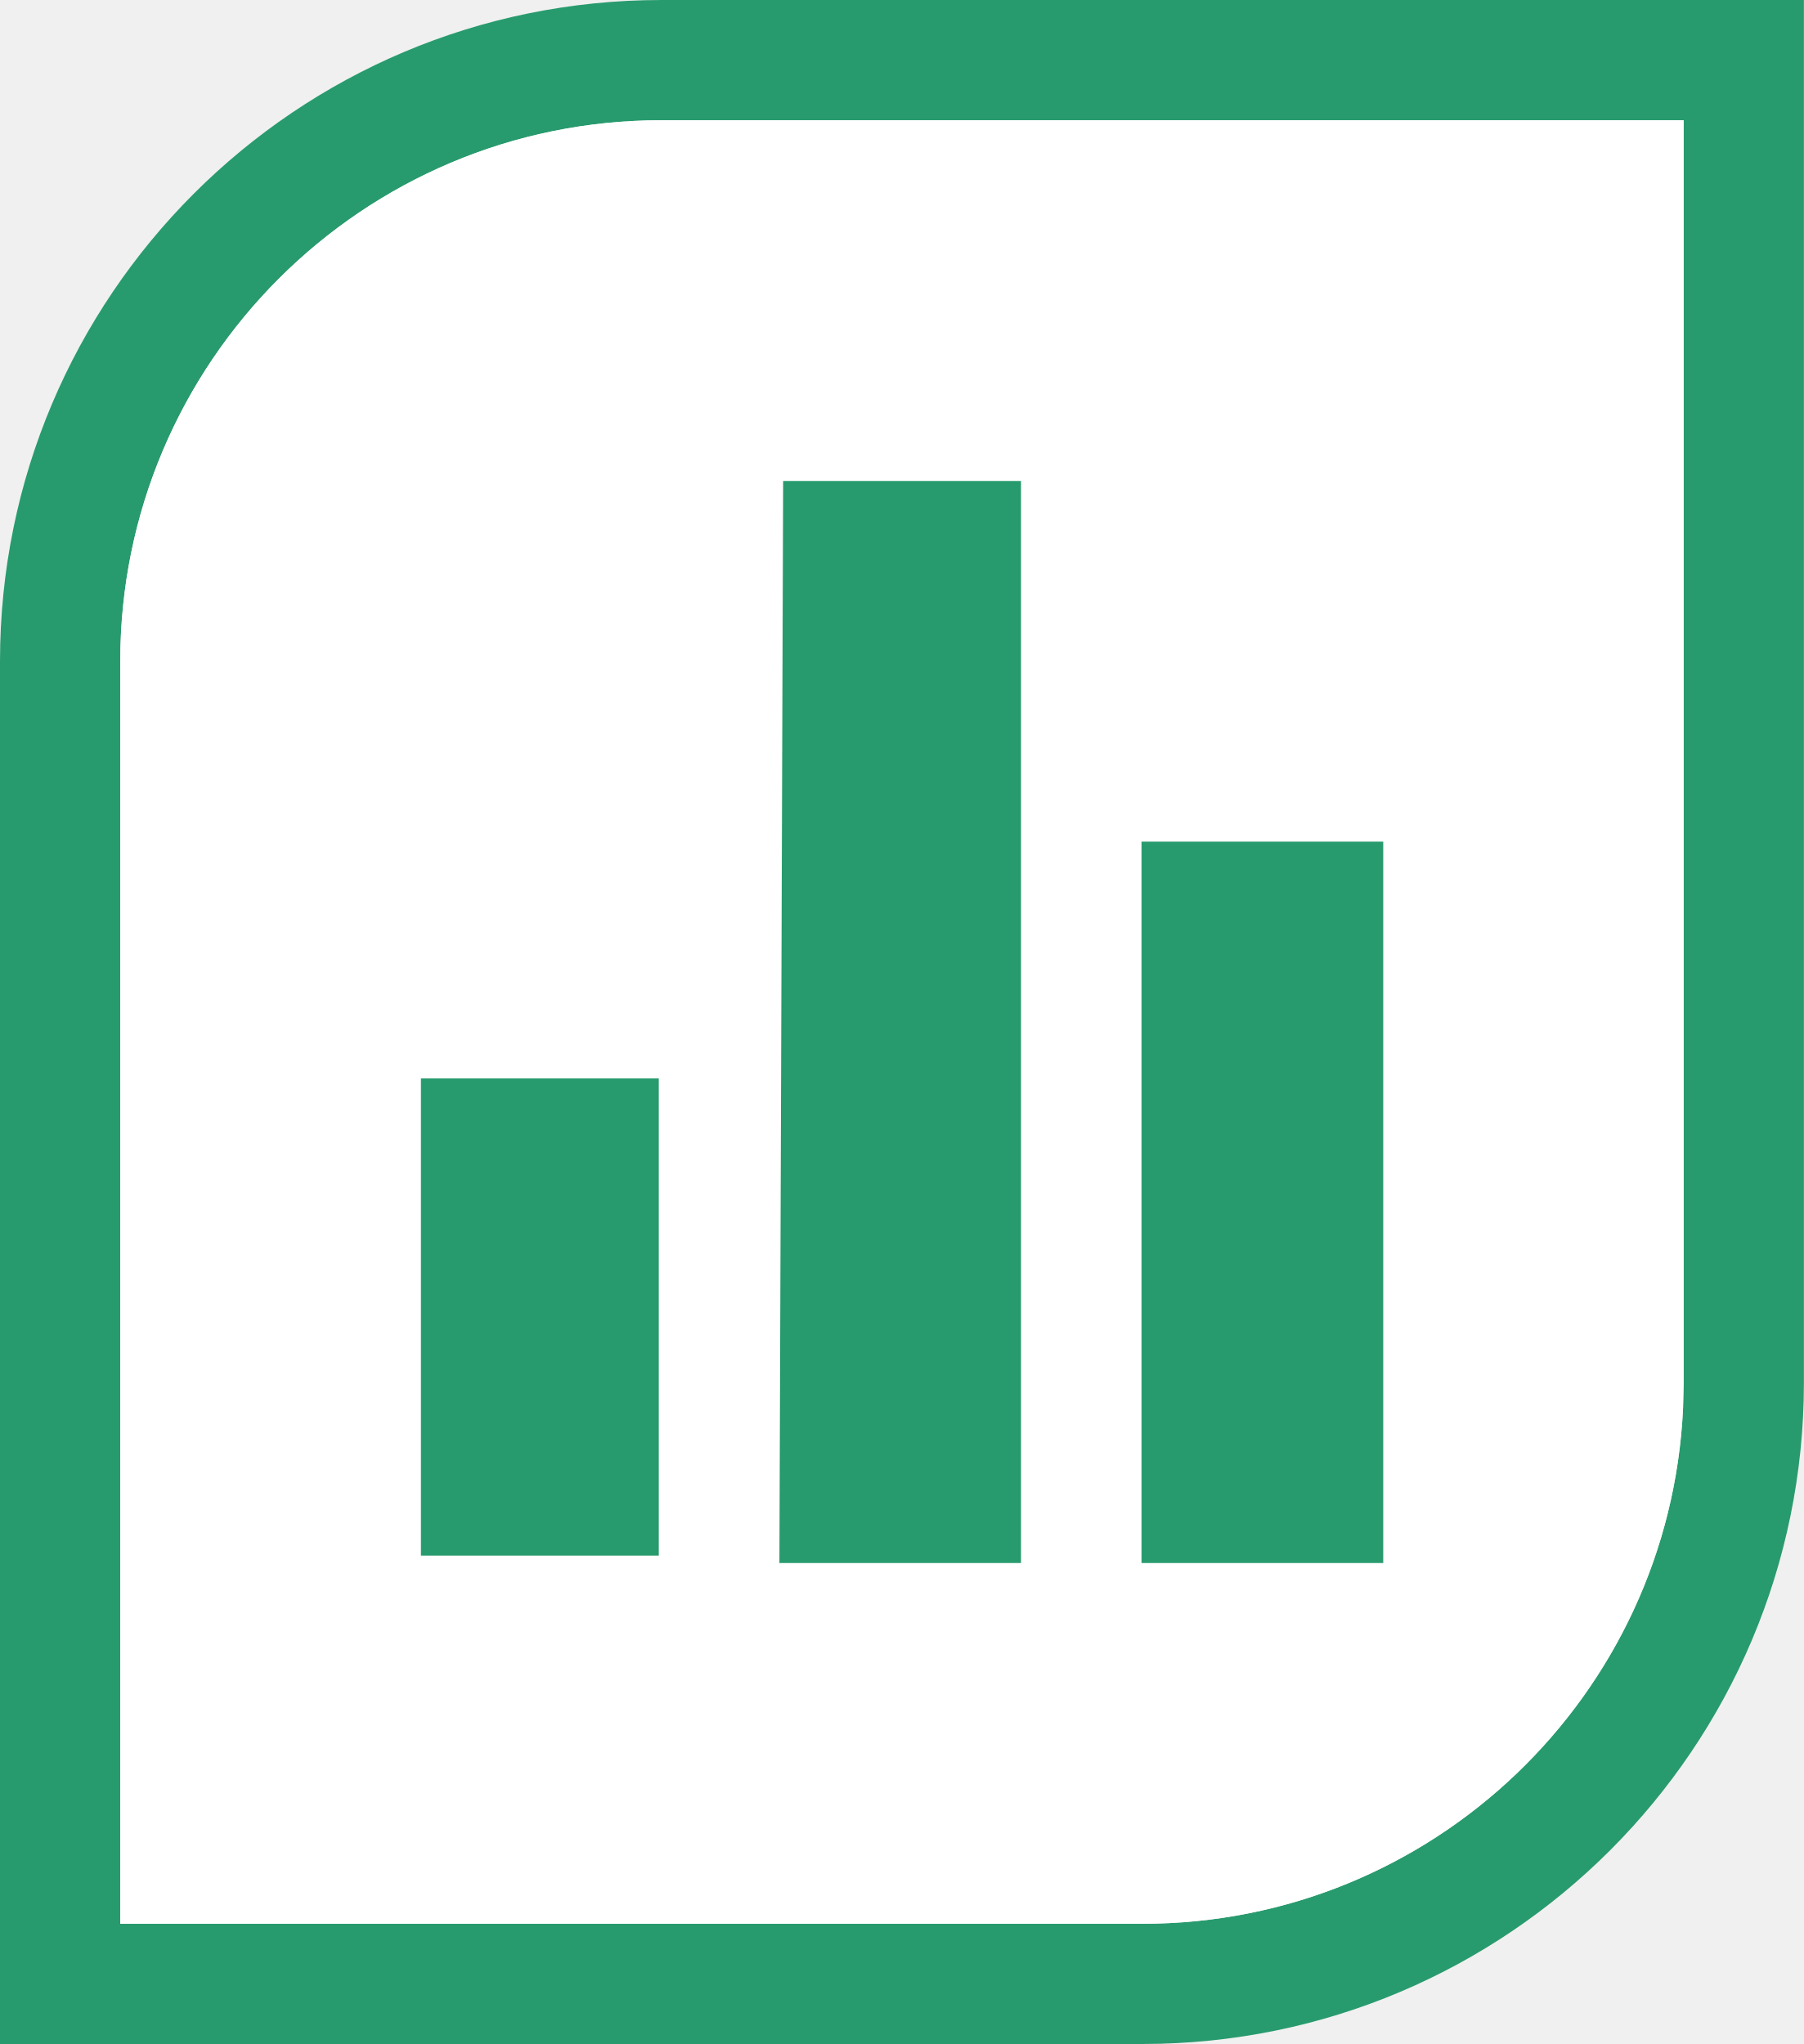
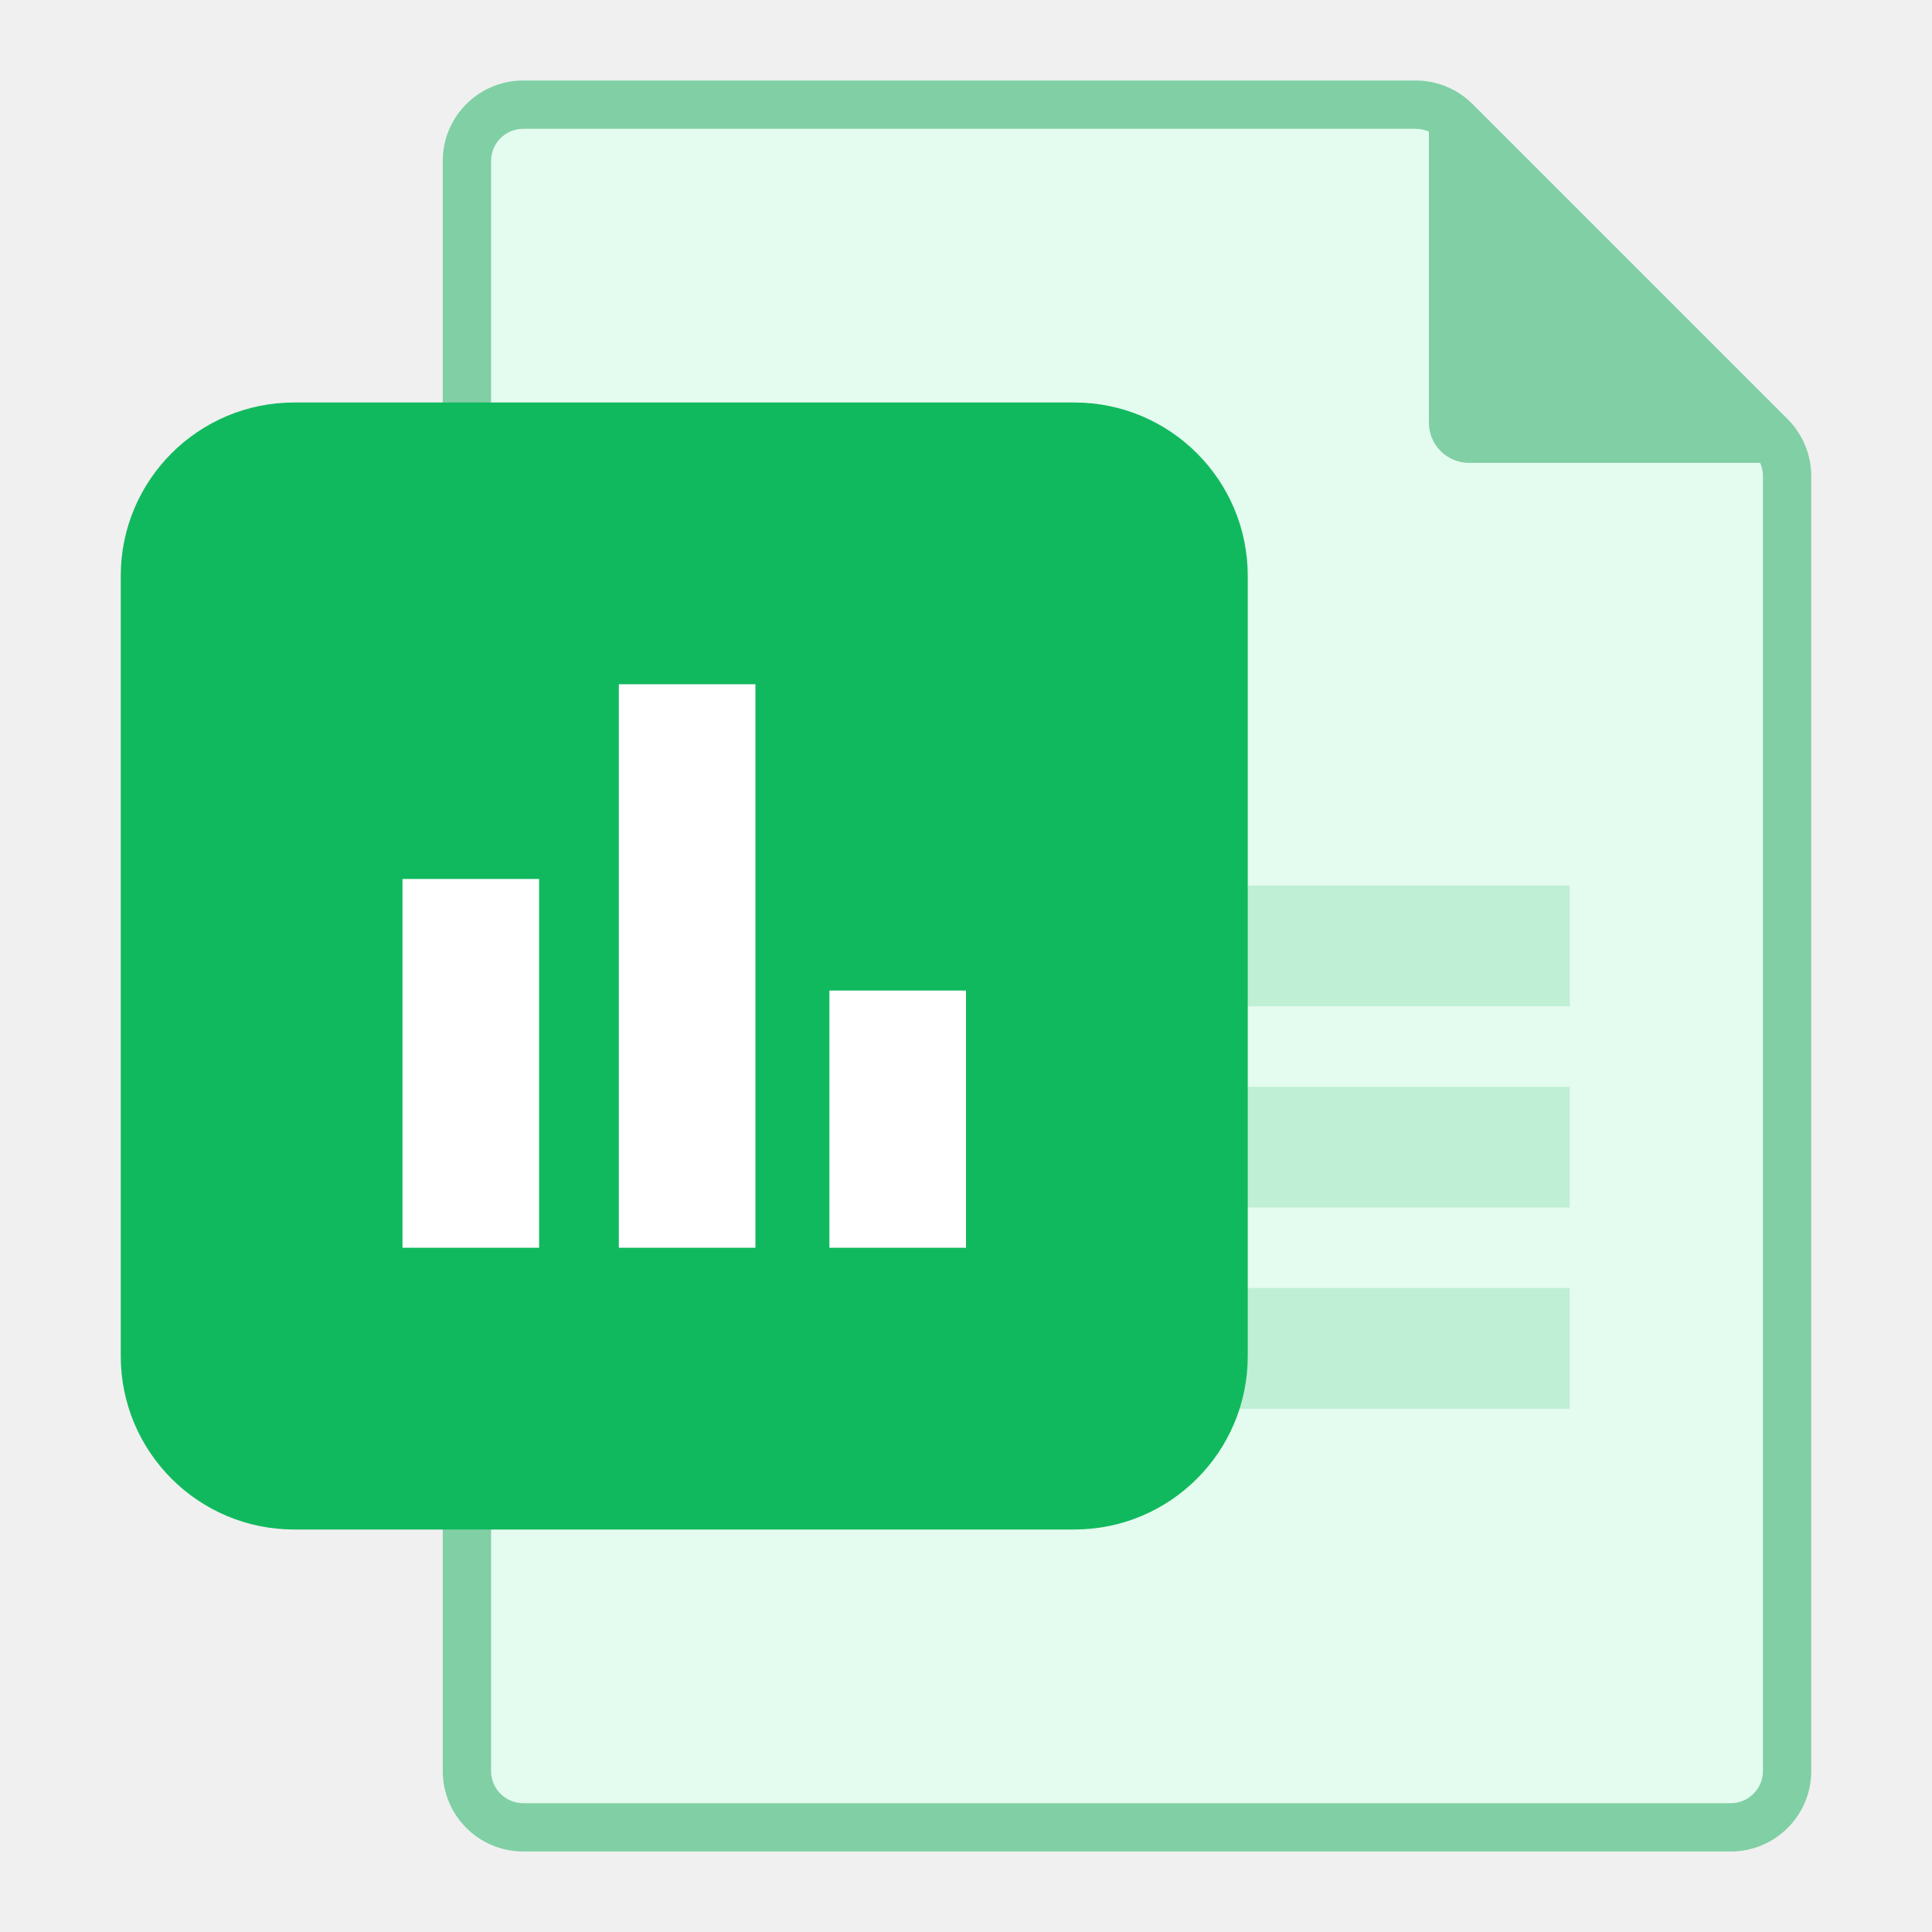
- <svg xmlns="http://www.w3.org/2000/svg" width="15" height="17" viewBox="0 0 15 17">
-   <g>
-     <path fill="#289B6E" fill-rule="nonzero" d="M15,11.5 L15,0 L5.5,0 C2.463,0 0,2.463 0,5.5 L0,17 L9.5,17 C12.537,17 15,14.537 15,11.5 Z M14,1 L14,11.5 L13.995,11.712 C13.884,14.098 11.914,16 9.5,16 L1,16 L1,5.5 C1,3.015 3.015,1 5.5,1 L14,1 Z" />
-     <path fill="#FFF" d="M14,1 L14,11.5 L13.995,11.712 C13.884,14.098 11.914,16 9.5,16 L1,16 L1,5.5 C1,3.015 3.015,1 5.5,1 L14,1 Z" />
-     <path fill="#289B6E" d="M9.492,13 L9.492,7 L11.502,7 L11.502,13 L9.492,13 Z M6.512,4 L8.49,4 L8.49,13 L6.481,13 L6.512,4 Z M3.5,8.969 L5.478,8.969 L5.478,12.938 L3.5,12.938 L3.5,8.969 Z" />
+ <svg xmlns="http://www.w3.org/2000/svg" width="48" height="48" viewBox="0 0 48 48" fill="none">
+   <path d="M11 4C11 2.895 11.895 2 13 2H35.172C35.702 2 36.211 2.211 36.586 2.586L44.414 10.414C44.789 10.789 45 11.298 45 11.828V44C45 45.105 44.105 46 43 46H13C11.895 46 11 45.105 11 44V4Z" fill="#E4FBEF" style="fill:#E4FBEF;fill:color(display-p3 0.895 0.986 0.937);fill-opacity:1;" />
+   <path fill-rule="evenodd" clip-rule="evenodd" d="M11 4C11 2.895 11.895 2 13 2H35.172C35.702 2 36.211 2.211 36.586 2.586L44.414 10.414C44.789 10.789 45 11.298 45 11.828V44C45 45.105 44.105 46 43 46H13C11.895 46 11 45.105 11 44V4ZM13 3.2H35.172C35.286 3.2 35.398 3.224 35.5 3.271V10.5C35.5 11.052 35.948 11.5 36.5 11.5H43.73C43.776 11.602 43.8 11.714 43.8 11.828V44C43.8 44.442 43.442 44.8 43 44.8H13C12.558 44.8 12.2 44.442 12.2 44V4C12.2 3.558 12.558 3.2 13 3.2Z" fill="#81CFA5" style="fill:#81CFA5;fill:color(display-p3 0.505 0.812 0.646);fill-opacity:1;" />
+   <g style="mix-blend-mode:multiply" opacity="0.22">
+     <path opacity="0.8" fill-rule="evenodd" clip-rule="evenodd" d="M39 25H26V22H39V25Z" fill="#11B95E" style="fill:#11B95E;fill:color(display-p3 0.067 0.726 0.369);fill-opacity:1;" />
+     <path opacity="0.8" fill-rule="evenodd" clip-rule="evenodd" d="M39 30H26V27H39V30Z" fill="#11B95E" style="fill:#11B95E;fill:color(display-p3 0.067 0.726 0.369);fill-opacity:1;" />
+     <path opacity="0.8" fill-rule="evenodd" clip-rule="evenodd" d="M39 35H26V32H39V35Z" fill="#11B95E" style="fill:#11B95E;fill:color(display-p3 0.067 0.726 0.369);fill-opacity:1;" />
  </g>
+   <path d="M3 14.308C3 11.929 4.929 10 7.308 10H26.692C29.071 10 31 11.929 31 14.308V33.692C31 36.071 29.071 38 26.692 38H7.308C4.929 38 3 36.071 3 33.692V14.308Z" fill="#11B95E" style="fill:#11B95E;fill:color(display-p3 0.067 0.726 0.369);fill-opacity:1;" />
+   <path fill-rule="evenodd" clip-rule="evenodd" d="M10 31H13.394V21.838H10V31ZM20.606 31H24V24.61H20.606V31ZM15.375 31H18.768V17H15.375V31Z" fill="white" style="fill:white;fill-opacity:1;" />
</svg>
